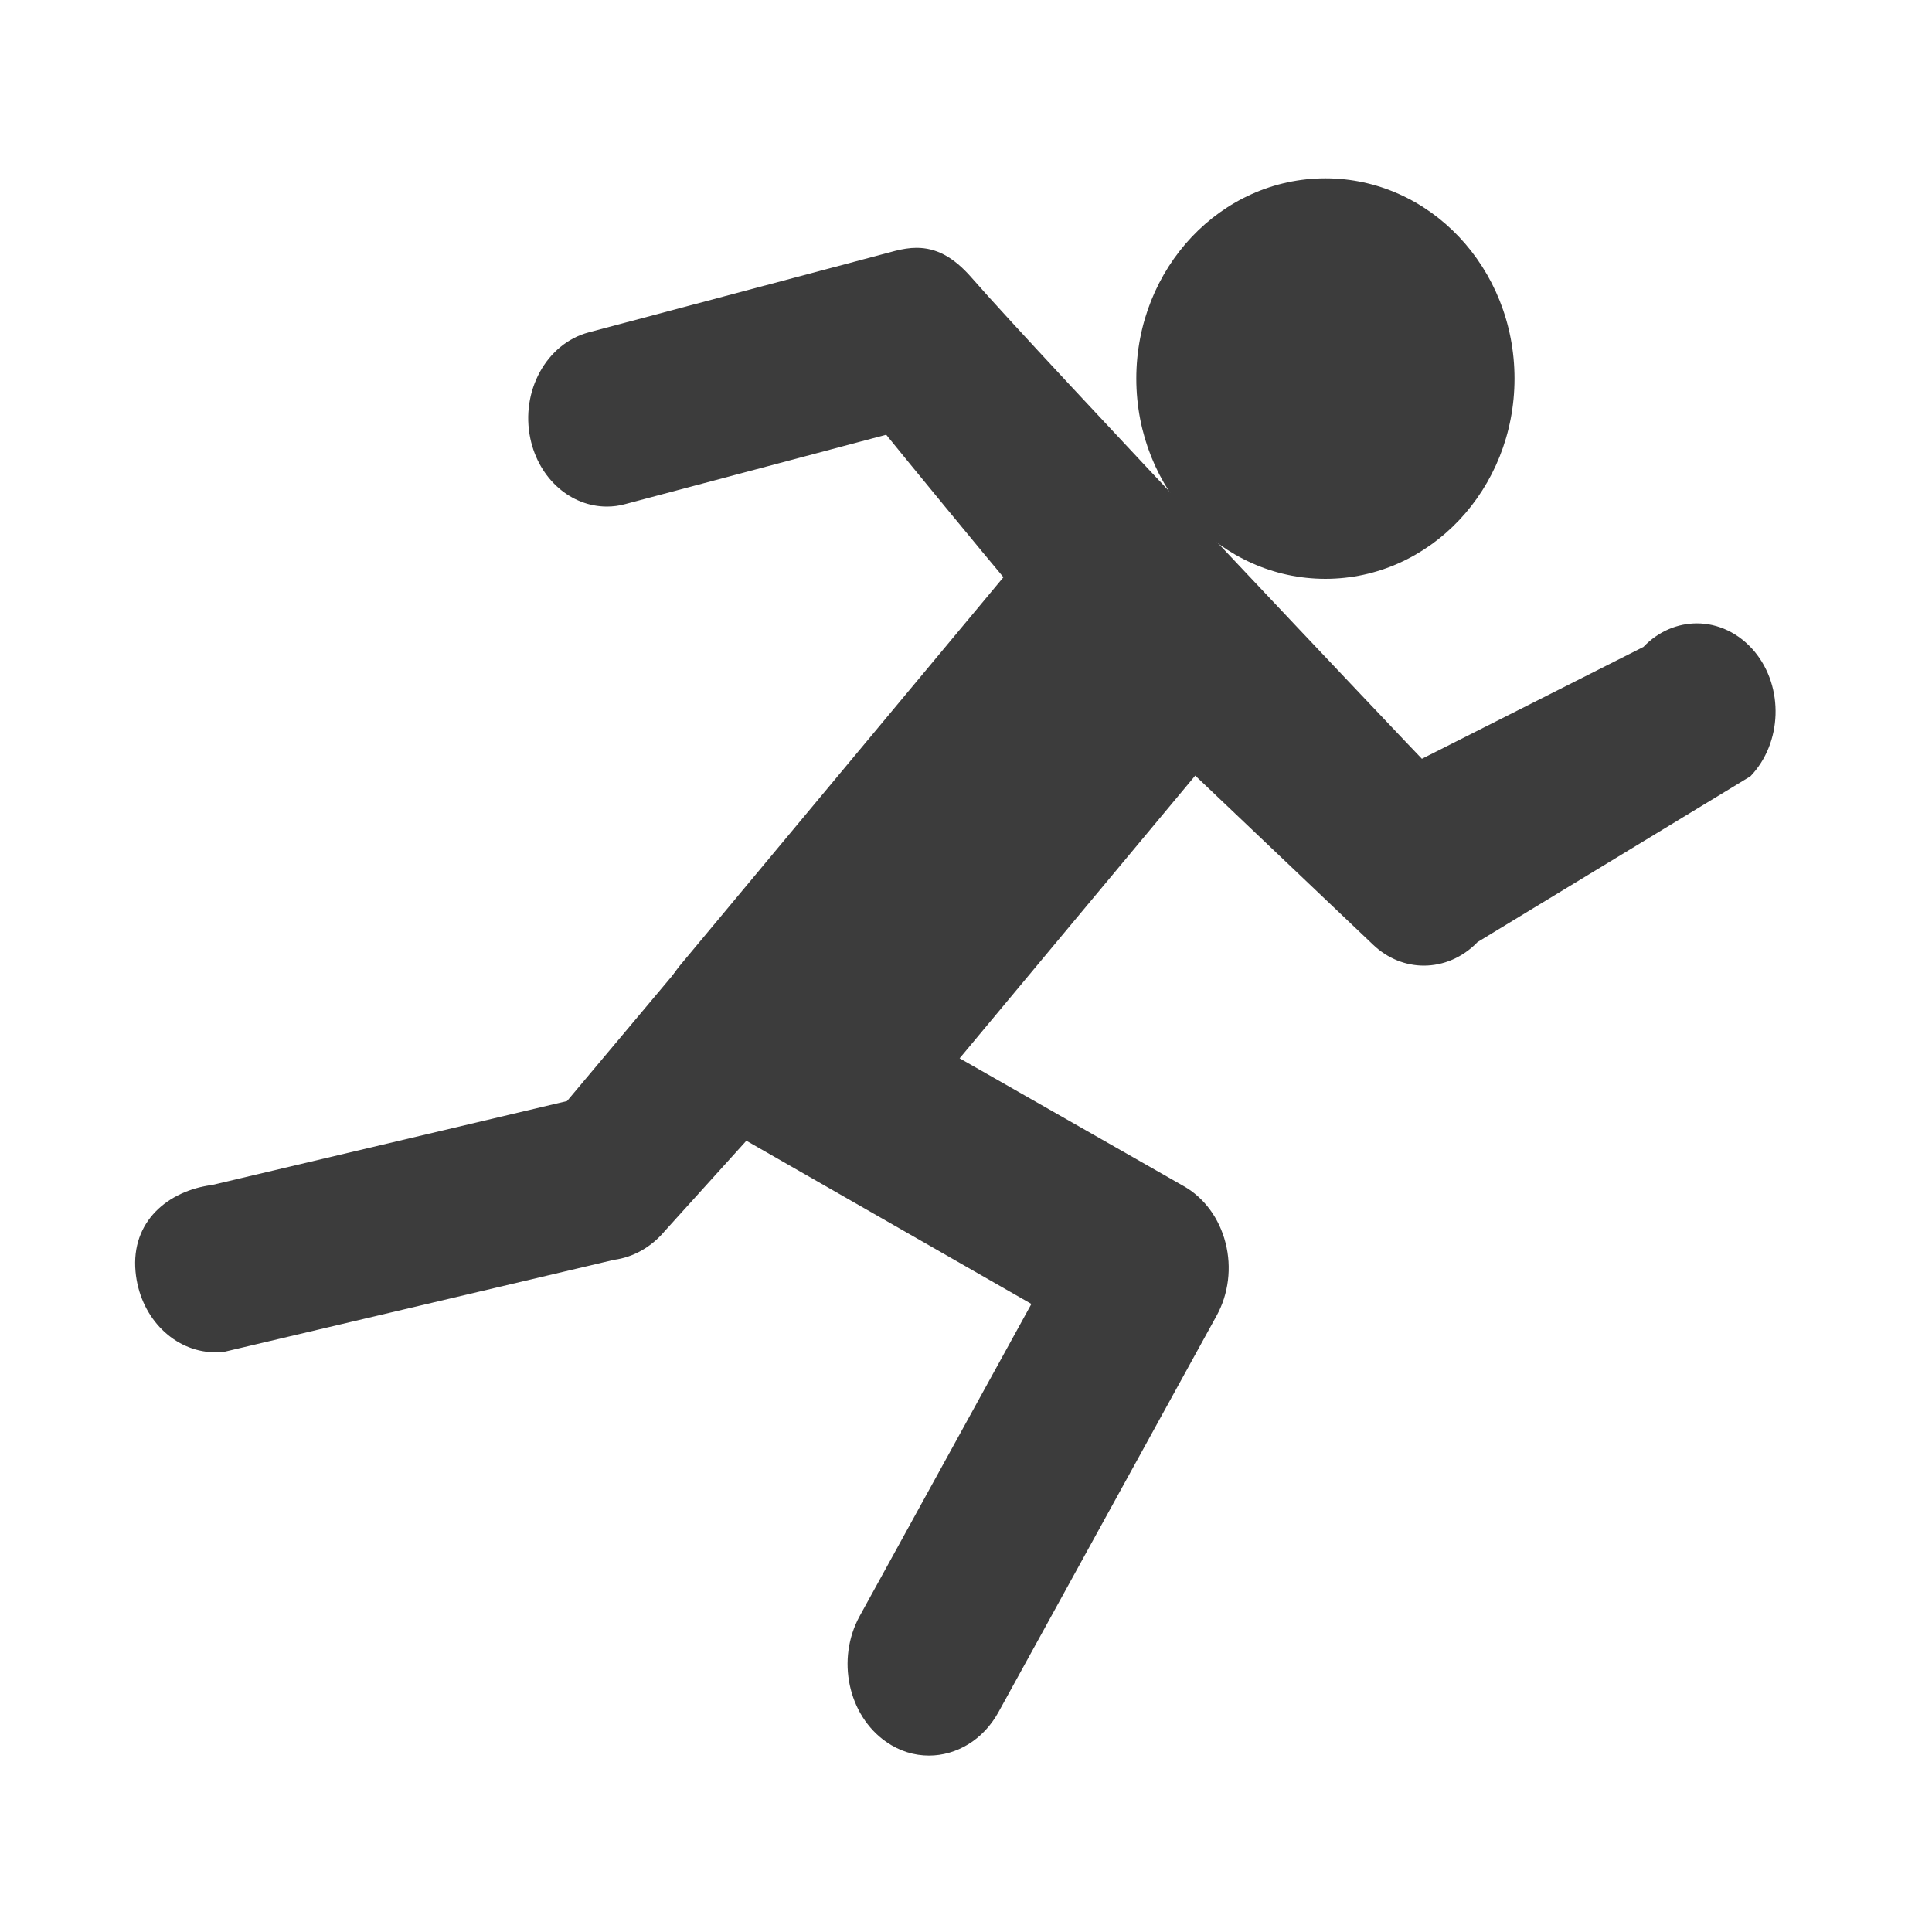
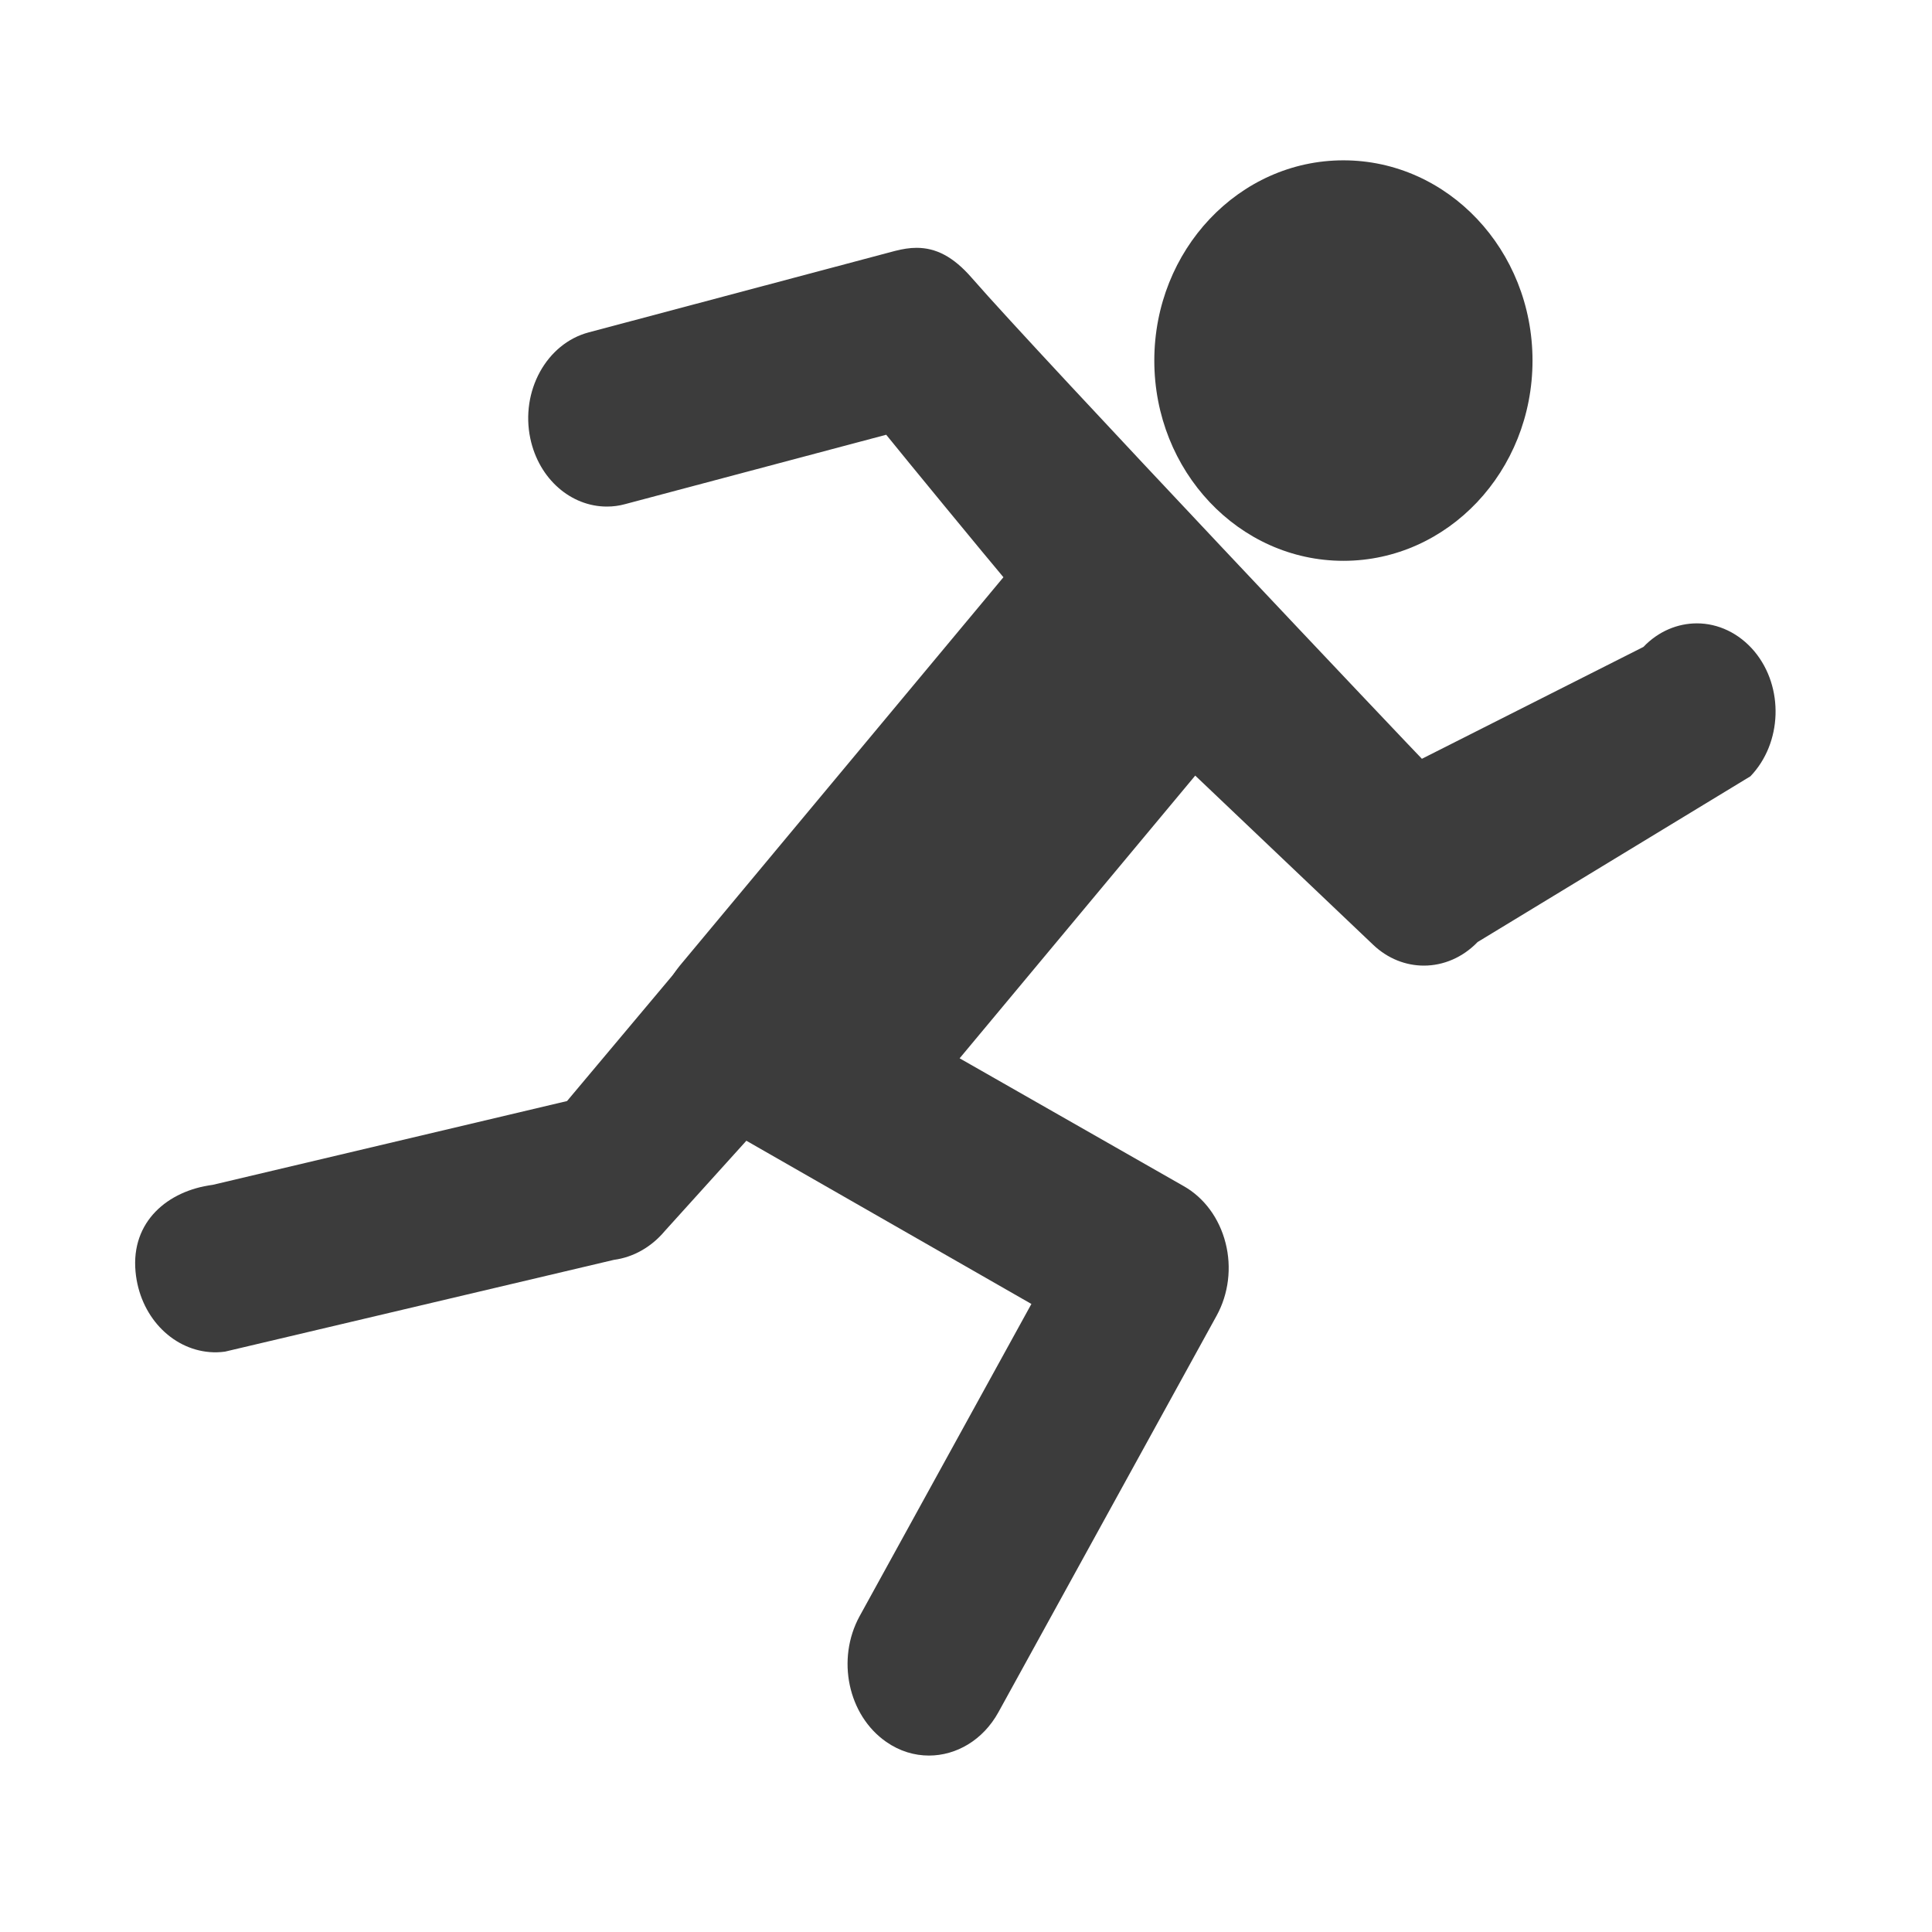
<svg xmlns="http://www.w3.org/2000/svg" version="1.1" id="Capa_1" x="0px" y="0px" width="40" height="40" viewBox="0 0 40 40" xml:space="preserve">
  <defs id="defs3028" />
  <path d="m 4.404,24.531 c -0.928,0.12 -1.694,0.758 -1.598,1.796 0.084,0.915 0.742,1.6 1.532,1.666 0.105,0.009 0.214,0.006 0.321,-0.009 l 8.051,-1.9 c 0.402,-0.054 0.773,-0.263 1.052,-0.595 l 4.341,-4.804 -1.995,0.579 c -0.702,-0.476 0.589,-3.322 0.485,-4.25 l -4.853,5.782 z" id="path2990" style="fill:#3c3c3c;fill-opacity:1" />
-   <circle cx="744.268" cy="151.106" r="105.4" id="circle2992" d="m 849.668,151.106 c 0,58.211 -47.189,105.4 -105.4,105.4 -58.211,0 -105.4,-47.189 -105.4,-105.4 0,-58.211 47.189,-105.4 105.4,-105.4 58.211,0 105.4,47.189 105.4,105.4 z" transform="matrix(0.03714629,0,0,0.03933524,-0.2056343,1.894237)" style="fill:#3c3c3c;fill-opacity:1" />
+   <circle cx="744.268" cy="151.106" r="105.4" id="circle2992" d="m 849.668,151.106 c 0,58.211 -47.189,105.4 -105.4,105.4 -58.211,0 -105.4,-47.189 -105.4,-105.4 0,-58.211 47.189,-105.4 105.4,-105.4 58.211,0 105.4,47.189 105.4,105.4 z" transform="matrix(0.03714629,0,0,0.03933524,0.167052,1.521551)" style="fill:#3c3c3c;fill-opacity:1" />
  <path d="M 20.123,5.757 C 19.734,5.308 19.372,5.131 18.976,5.131 c -0.144,0 -0.288,0.024 -0.442,0.063 l -6.344,1.687 c -0.877,0.232 -1.417,1.219 -1.21,2.199 0.179,0.842 0.845,1.408 1.585,1.408 0.126,0 0.253,-0.016 0.379,-0.051 l 5.404,-1.436 c 0.351,0.437 2.108,2.573 2.427,2.95 l 0,0 c -2.234,2.683 -4.468,5.361 -6.702,8.044 -0.035,0.043 -0.067,0.087 -0.098,0.13 -0.652,0.932 -0.452,2.396 0.53,2.95 l 1.189,0.681 5.66,3.241 -3.556,6.463 c -0.487,0.889 -0.242,2.053 0.551,2.604 0.277,0.193 0.582,0.283 0.884,0.283 l 0,0 c 0.565,0 1.119,-0.319 1.438,-0.897 l 4.517,-8.209 c 0.249,-0.452 0.316,-0.999 0.186,-1.507 -0.13,-0.511 -0.442,-0.936 -0.866,-1.176 l -4.64,-2.647 4.878,-5.853 3.682,3.501 c 0.305,0.291 0.68,0.433 1.052,0.433 0.4,0 0.8,-0.165 1.112,-0.488 L 36.241,16.072 c 0.659,-0.688 0.698,-1.845 0.084,-2.584 -0.323,-0.385 -0.758,-0.582 -1.192,-0.582 -0.396,0 -0.796,0.161 -1.108,0.488 l -4.586,2.316 c -0.004,0.004 -7.93,-8.359 -9.315,-9.952 z" id="path2994" style="fill:#3c3c3c;fill-opacity:1" />
  <g id="g2996" transform="translate(4.0272116e-4,-862.406)" />
  <g id="g2998" transform="translate(4.0272116e-4,-862.406)" />
  <g id="g3000" transform="translate(4.0272116e-4,-862.406)" />
  <g id="g3002" transform="translate(4.0272116e-4,-862.406)" />
  <g id="g3004" transform="translate(4.0272116e-4,-862.406)" />
  <g id="g3006" transform="translate(4.0272116e-4,-862.406)" />
  <g id="g3008" transform="translate(4.0272116e-4,-862.406)" />
  <g id="g3010" transform="translate(4.0272116e-4,-862.406)" />
  <g id="g3012" transform="translate(4.0272116e-4,-862.406)" />
  <g id="g3014" transform="translate(4.0272116e-4,-862.406)" />
  <g id="g3016" transform="translate(4.0272116e-4,-862.406)" />
  <g id="g3018" transform="translate(4.0272116e-4,-862.406)" />
  <g id="g3020" transform="translate(4.0272116e-4,-862.406)" />
  <g id="g3022" transform="translate(4.0272116e-4,-862.406)" />
  <g id="g3024" transform="translate(4.0272116e-4,-862.406)" />
</svg>
